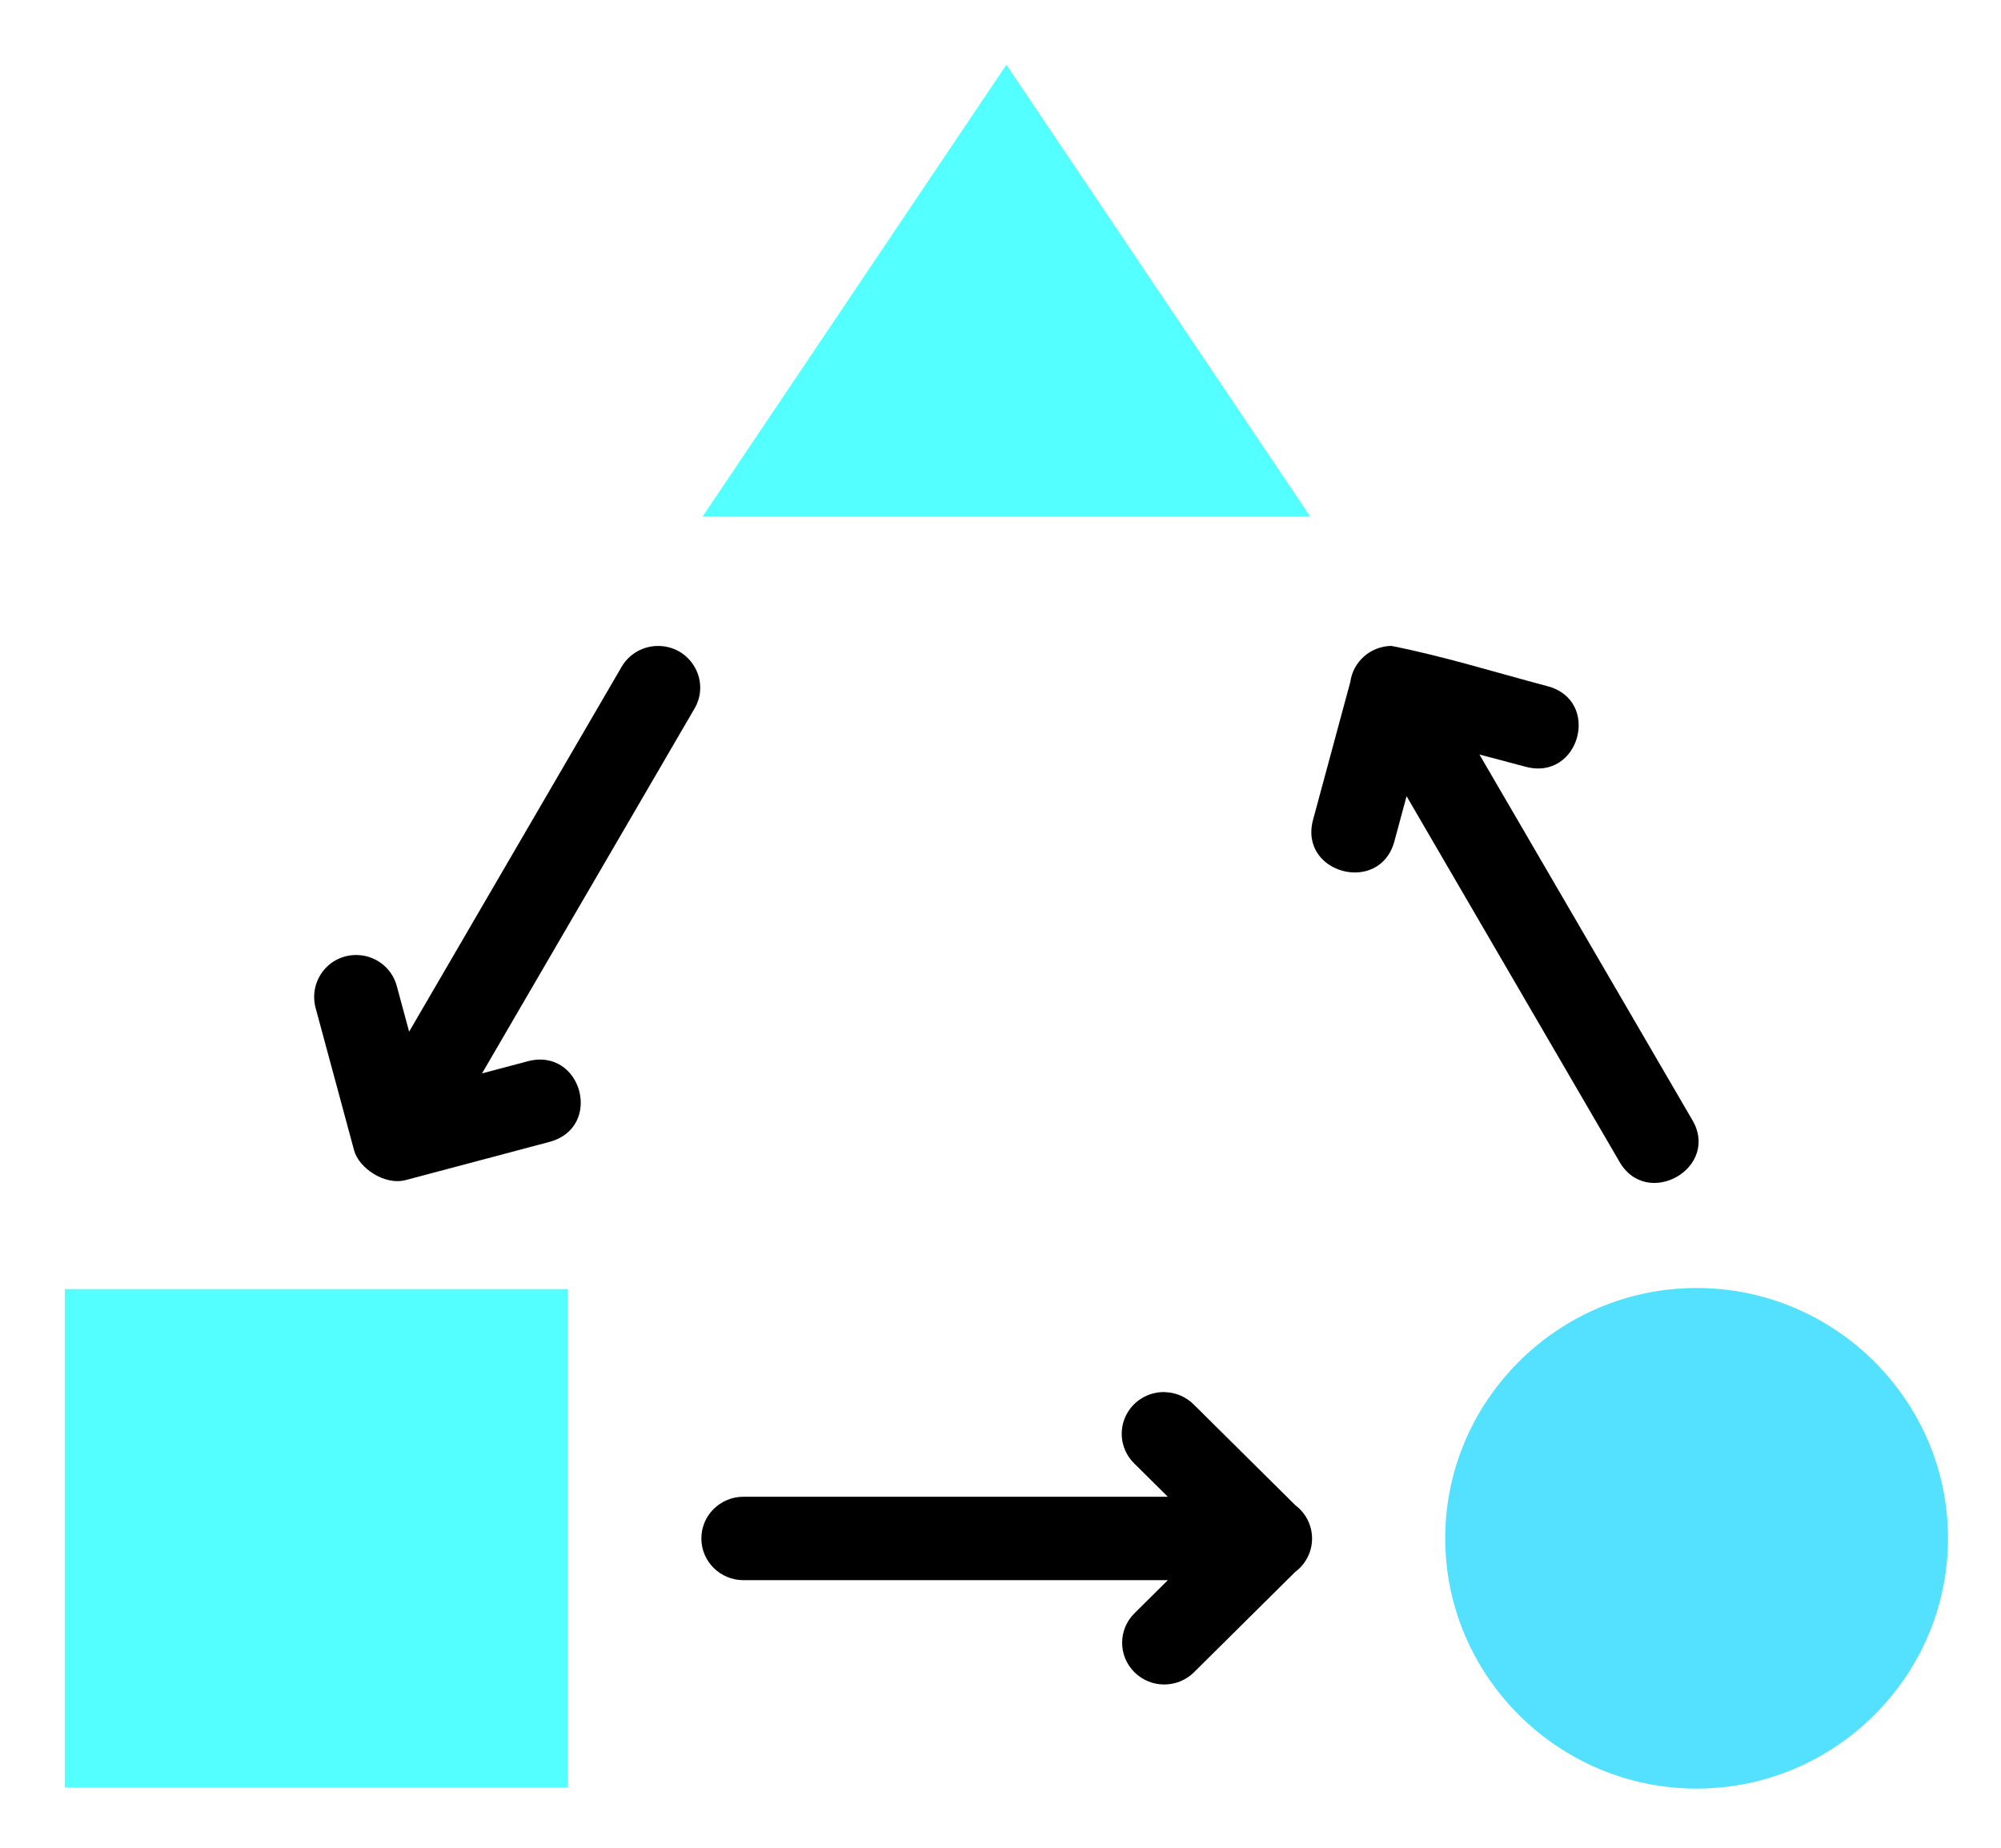
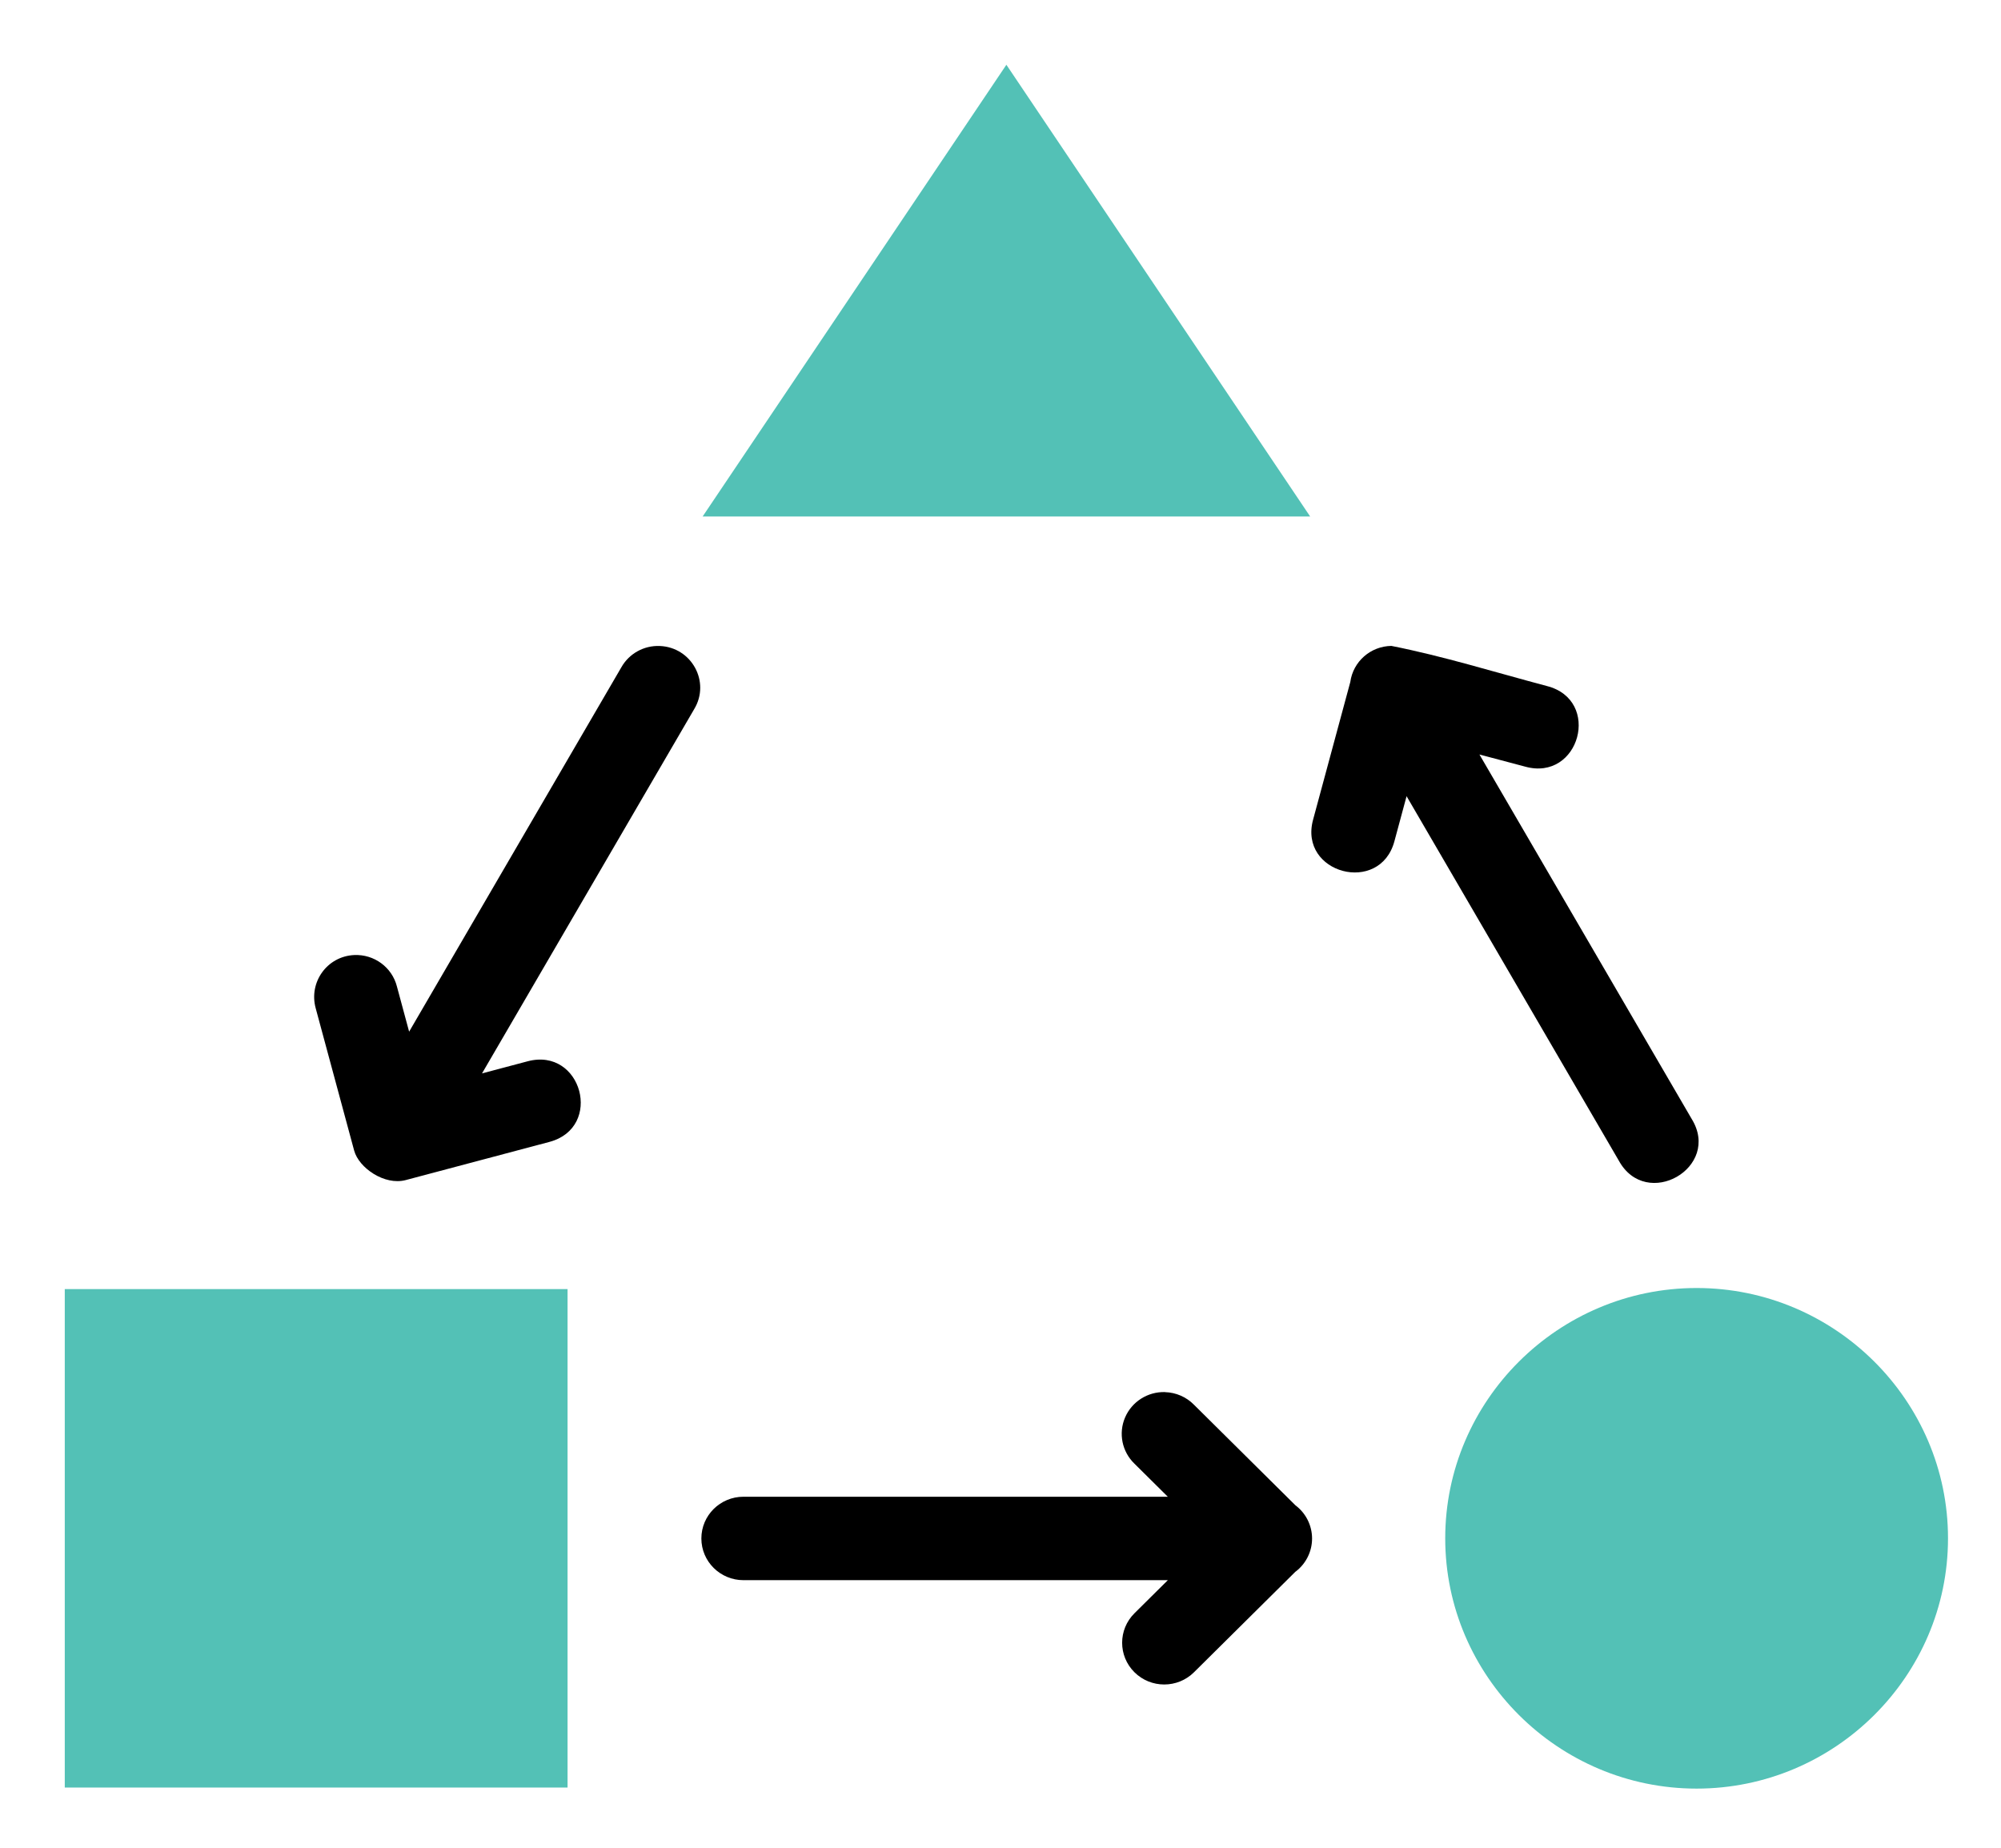
<svg xmlns="http://www.w3.org/2000/svg" viewBox="0 0 90 83.1" version="1.1" x="0px" y="0px" id="svg20" width="90" height="83.1">
  <defs id="defs24" />
  <g transform="matrix(0.9411488,0,0,0.9330752,-1.792609,-893.5969)" id="g14">
-     <path style="color:#000000;font-style:normal;font-variant:normal;font-weight:normal;font-stretch:normal;font-size:medium;line-height:normal;font-family:sans-serif;text-indent:0;text-align:start;text-decoration:none;text-decoration-line:none;text-decoration-style:solid;text-decoration-color:#000000;letter-spacing:normal;word-spacing:normal;text-transform:none;writing-mode:lr-tb;direction:ltr;baseline-shift:baseline;text-anchor:start;white-space:normal;clip-rule:nonzero;display:inline;overflow:visible;visibility:visible;opacity:1;isolation:auto;mix-blend-mode:normal;color-interpolation:sRGB;color-interpolation-filters:linearRGB;solid-color:#000000;solid-opacity:1;fill:#53ffff;fill-opacity:1;fill-rule:evenodd;stroke:none;stroke-width:4;stroke-linecap:butt;stroke-linejoin:miter;stroke-miterlimit:4;stroke-dasharray:none;stroke-dashoffset:0;stroke-opacity:1;color-rendering:auto;image-rendering:auto;shape-rendering:auto;text-rendering:auto;enable-background:accumulate" d="m 50,960.812 c 4.839,7.259 9.678,14.517 14.517,21.776 h -29.033 z" id="path2" />
-     <path d="m 29.028,1019.833 v 24.028 H 5 v -24.028 c 8.009,0 16.018,0 24.028,0 z" style="color:#000000;font-style:normal;font-variant:normal;font-weight:normal;font-stretch:normal;font-size:medium;line-height:normal;font-family:sans-serif;text-indent:0;text-align:start;text-decoration:none;text-decoration-line:none;text-decoration-style:solid;text-decoration-color:#000000;letter-spacing:normal;word-spacing:normal;text-transform:none;writing-mode:lr-tb;direction:ltr;baseline-shift:baseline;text-anchor:start;white-space:normal;clip-rule:nonzero;display:inline;overflow:visible;visibility:visible;opacity:1;isolation:auto;mix-blend-mode:normal;color-interpolation:sRGB;color-interpolation-filters:linearRGB;solid-color:#000000;solid-opacity:1;fill:#53ffff;fill-opacity:1;fill-rule:evenodd;stroke:none;stroke-width:4;stroke-linecap:butt;stroke-linejoin:miter;stroke-miterlimit:4;stroke-dasharray:none;stroke-dashoffset:0;stroke-opacity:1;color-rendering:auto;image-rendering:auto;shape-rendering:auto;text-rendering:auto;enable-background:accumulate" id="path4" />
-     <path d="m 82.986,1019.781 c -6.611,0 -12.014,5.426 -12.014,12.066 0,6.64 5.402,12.066 12.014,12.066 6.611,0 12.014,-5.426 12.014,-12.066 0,-6.64 -5.402,-12.066 -12.014,-12.066 z" style="color:#000000;font-style:normal;font-variant:normal;font-weight:normal;font-stretch:normal;font-size:medium;line-height:normal;font-family:sans-serif;text-indent:0;text-align:start;text-decoration:none;text-decoration-line:none;text-decoration-style:solid;text-decoration-color:#000000;letter-spacing:normal;word-spacing:normal;text-transform:none;writing-mode:lr-tb;direction:ltr;baseline-shift:baseline;text-anchor:start;white-space:normal;clip-rule:nonzero;display:inline;overflow:visible;visibility:visible;opacity:1;isolation:auto;mix-blend-mode:normal;color-interpolation:sRGB;color-interpolation-filters:linearRGB;solid-color:#000000;solid-opacity:1;fill:#53e1ff;fill-opacity:1;fill-rule:nonzero;stroke:none;stroke-width:4;stroke-linecap:butt;stroke-linejoin:miter;stroke-miterlimit:4;stroke-dasharray:none;stroke-dashoffset:0;stroke-opacity:1;color-rendering:auto;image-rendering:auto;shape-rendering:auto;text-rendering:auto;enable-background:accumulate" id="path6" />
+     <path style="color:#000000;font-style:normal;font-variant:normal;font-weight:normal;font-stretch:normal;font-size:medium;line-height:normal;font-family:sans-serif;text-indent:0;text-align:start;text-decoration:none;text-decoration-line:none;text-decoration-style:solid;text-decoration-color:#000000;letter-spacing:normal;word-spacing:normal;text-transform:none;writing-mode:lr-tb;direction:ltr;baseline-shift:baseline;text-anchor:start;white-space:normal;clip-rule:nonzero;display:inline;overflow:visible;visibility:visible;opacity:1;isolation:auto;mix-blend-mode:normal;color-interpolation:sRGB;color-interpolation-filters:linearRGB;solid-color:#000000;solid-opacity:1;fill:#53c1b6;fill-opacity:1;fill-rule:evenodd;stroke:none;stroke-width:4;stroke-linecap:butt;stroke-linejoin:miter;stroke-miterlimit:4;stroke-dasharray:none;stroke-dashoffset:0;stroke-opacity:1;color-rendering:auto;image-rendering:auto;shape-rendering:auto;text-rendering:auto;enable-background:accumulate" d="m 50,960.812 c 4.839,7.259 9.678,14.517 14.517,21.776 h -29.033 z" id="path2" />
+     <path d="m 29.028,1019.833 v 24.028 H 5 v -24.028 c 8.009,0 16.018,0 24.028,0 z" style="color:#000000;font-style:normal;font-variant:normal;font-weight:normal;font-stretch:normal;font-size:medium;line-height:normal;font-family:sans-serif;text-indent:0;text-align:start;text-decoration:none;text-decoration-line:none;text-decoration-style:solid;text-decoration-color:#000000;letter-spacing:normal;word-spacing:normal;text-transform:none;writing-mode:lr-tb;direction:ltr;baseline-shift:baseline;text-anchor:start;white-space:normal;clip-rule:nonzero;display:inline;overflow:visible;visibility:visible;opacity:1;isolation:auto;mix-blend-mode:normal;color-interpolation:sRGB;color-interpolation-filters:linearRGB;solid-color:#000000;solid-opacity:1;fill:#53c1b6;fill-opacity:1;fill-rule:evenodd;stroke:none;stroke-width:4;stroke-linecap:butt;stroke-linejoin:miter;stroke-miterlimit:4;stroke-dasharray:none;stroke-dashoffset:0;stroke-opacity:1;color-rendering:auto;image-rendering:auto;shape-rendering:auto;text-rendering:auto;enable-background:accumulate" id="path4" />
+     <path d="m 82.986,1019.781 c -6.611,0 -12.014,5.426 -12.014,12.066 0,6.64 5.402,12.066 12.014,12.066 6.611,0 12.014,-5.426 12.014,-12.066 0,-6.64 -5.402,-12.066 -12.014,-12.066 z" style="color:#000000;font-style:normal;font-variant:normal;font-weight:normal;font-stretch:normal;font-size:medium;line-height:normal;font-family:sans-serif;text-indent:0;text-align:start;text-decoration:none;text-decoration-line:none;text-decoration-style:solid;text-decoration-color:#000000;letter-spacing:normal;word-spacing:normal;text-transform:none;writing-mode:lr-tb;direction:ltr;baseline-shift:baseline;text-anchor:start;white-space:normal;clip-rule:nonzero;display:inline;overflow:visible;visibility:visible;opacity:1;isolation:auto;mix-blend-mode:normal;color-interpolation:sRGB;color-interpolation-filters:linearRGB;solid-color:#000000;solid-opacity:1;fill:#53c1b6;fill-opacity:1;fill-rule:nonzero;stroke:none;stroke-width:4;stroke-linecap:butt;stroke-linejoin:miter;stroke-miterlimit:4;stroke-dasharray:none;stroke-dashoffset:0;stroke-opacity:1;color-rendering:auto;image-rendering:auto;shape-rendering:auto;text-rendering:auto;enable-background:accumulate" id="path6" />
    <path style="color:#000000;font-style:normal;font-variant:normal;font-weight:normal;font-stretch:normal;font-size:medium;line-height:normal;font-family:sans-serif;text-indent:0;text-align:start;text-decoration:none;text-decoration-line:none;text-decoration-style:solid;text-decoration-color:#000000;letter-spacing:normal;word-spacing:normal;text-transform:none;writing-mode:lr-tb;direction:ltr;baseline-shift:baseline;text-anchor:start;white-space:normal;clip-rule:nonzero;display:inline;overflow:visible;visibility:visible;opacity:1;isolation:auto;mix-blend-mode:normal;color-interpolation:sRGB;color-interpolation-filters:linearRGB;solid-color:#000000;solid-opacity:1;fill:#000000;fill-opacity:1;fill-rule:evenodd;stroke:none;stroke-width:4;stroke-linecap:round;stroke-linejoin:round;stroke-miterlimit:4;stroke-dasharray:none;stroke-dashoffset:0;stroke-opacity:1;color-rendering:auto;image-rendering:auto;shape-rendering:auto;text-rendering:auto;enable-background:accumulate" d="m 57.582,1024.801 a 2.011,2.011 0 0 1 1.383,0.607 l 4.847,4.847 a 2.011,2.011 0 0 1 0.014,3.195 2.011,2.011 0 0 1 -0.006,0 l -4.855,4.855 a 2.011,2.011 0 1 1 -2.844,-2.845 l 1.595,-1.595 H 37.434 a 2.011,2.011 0 1 1 0,-4.022 h 20.28 l -1.593,-1.593 a 2.011,2.011 0 0 1 1.461,-3.452 z" id="path8" />
    <path style="color:#000000;font-style:normal;font-variant:normal;font-weight:normal;font-stretch:normal;font-size:medium;line-height:normal;font-family:sans-serif;text-indent:0;text-align:start;text-decoration:none;text-decoration-line:none;text-decoration-style:solid;text-decoration-color:#000000;letter-spacing:normal;word-spacing:normal;text-transform:none;writing-mode:lr-tb;direction:ltr;baseline-shift:baseline;text-anchor:start;white-space:normal;clip-rule:nonzero;display:inline;overflow:visible;visibility:visible;opacity:1;isolation:auto;mix-blend-mode:normal;color-interpolation:sRGB;color-interpolation-filters:linearRGB;solid-color:#000000;solid-opacity:1;fill:#000000;fill-opacity:1;fill-rule:evenodd;stroke:none;stroke-width:4;stroke-linecap:round;stroke-linejoin:round;stroke-miterlimit:4;stroke-dasharray:none;stroke-dashoffset:0;stroke-opacity:1;color-rendering:auto;image-rendering:auto;shape-rendering:auto;text-rendering:auto;enable-background:accumulate" d="m 68.407,988.829 c 2.442,0.485 4.957,1.272 7.421,1.932 2.632,0.67 1.571,4.622 -1.043,3.884 l -2.178,-0.583 10.141,17.564 c 1.441,2.347 -2.169,4.433 -3.482,2.011 l -10.141,-17.565 -0.583,2.178 c -0.694,2.591 -4.58,1.55 -3.886,-1.041 l 1.779,-6.64 c 0.134,-0.99 0.973,-1.731 1.972,-1.742 z" id="path10" />
    <path style="color:#000000;font-style:normal;font-variant:normal;font-weight:normal;font-stretch:normal;font-size:medium;line-height:normal;font-family:sans-serif;text-indent:0;text-align:start;text-decoration:none;text-decoration-line:none;text-decoration-style:solid;text-decoration-color:#000000;letter-spacing:normal;word-spacing:normal;text-transform:none;writing-mode:lr-tb;direction:ltr;baseline-shift:baseline;text-anchor:start;white-space:normal;clip-rule:nonzero;display:inline;overflow:visible;visibility:visible;opacity:1;isolation:auto;mix-blend-mode:normal;color-interpolation:sRGB;color-interpolation-filters:linearRGB;solid-color:#000000;solid-opacity:1;fill:#000000;fill-opacity:1;fill-rule:evenodd;stroke:none;stroke-width:4;stroke-linecap:round;stroke-linejoin:round;stroke-miterlimit:4;stroke-dasharray:none;stroke-dashoffset:0;stroke-opacity:1;color-rendering:auto;image-rendering:auto;shape-rendering:auto;text-rendering:auto;enable-background:accumulate" d="m 33.432,988.831 c 1.525,0.059 2.432,1.729 1.65,3.04 l -10.141,17.564 2.178,-0.583 c 2.591,-0.694 3.632,3.192 1.041,3.886 0,0 -4.578,1.227 -6.867,1.84 -1.009,0.271 -2.239,-0.587 -2.463,-1.422 -0.613,-2.29 -1.227,-4.58 -1.84,-6.869 -0.335,-1.251 0.547,-2.496 1.84,-2.557 0.955,-0.045 1.81,0.589 2.044,1.516 l 0.583,2.178 10.141,-17.564 c 0.369,-0.661 1.078,-1.059 1.834,-1.029 z" id="path12" />
  </g>
</svg>
